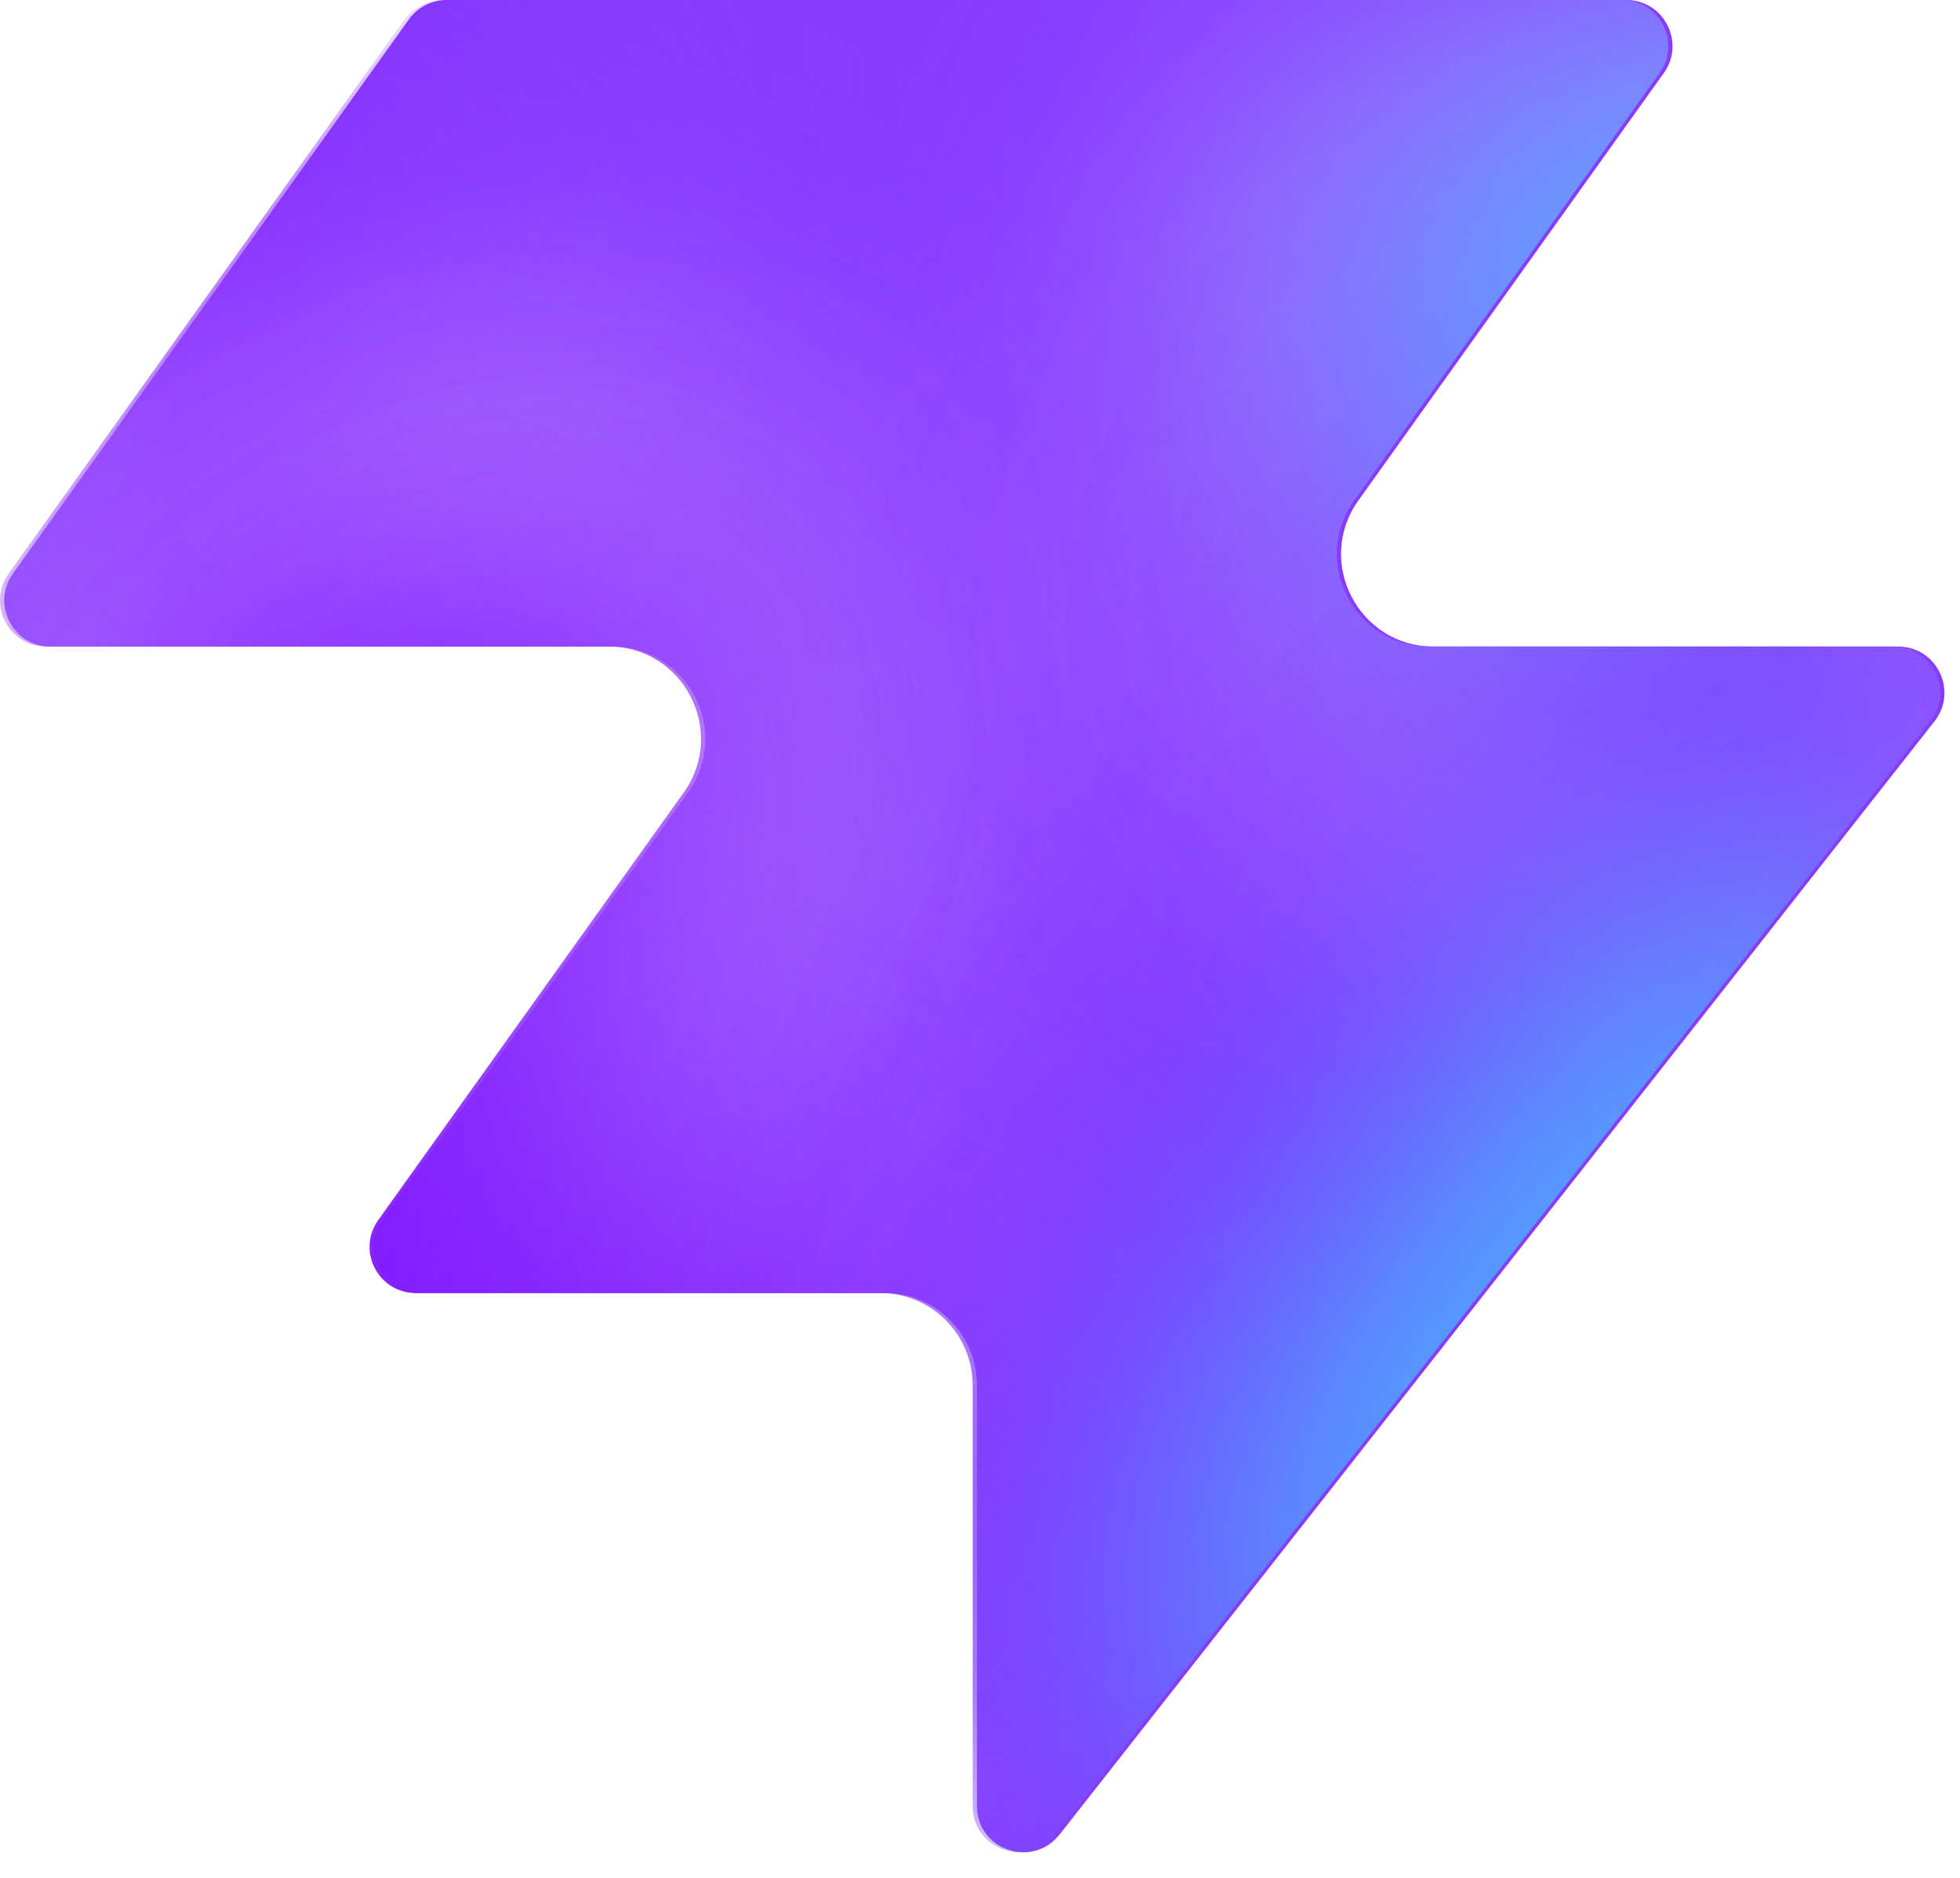
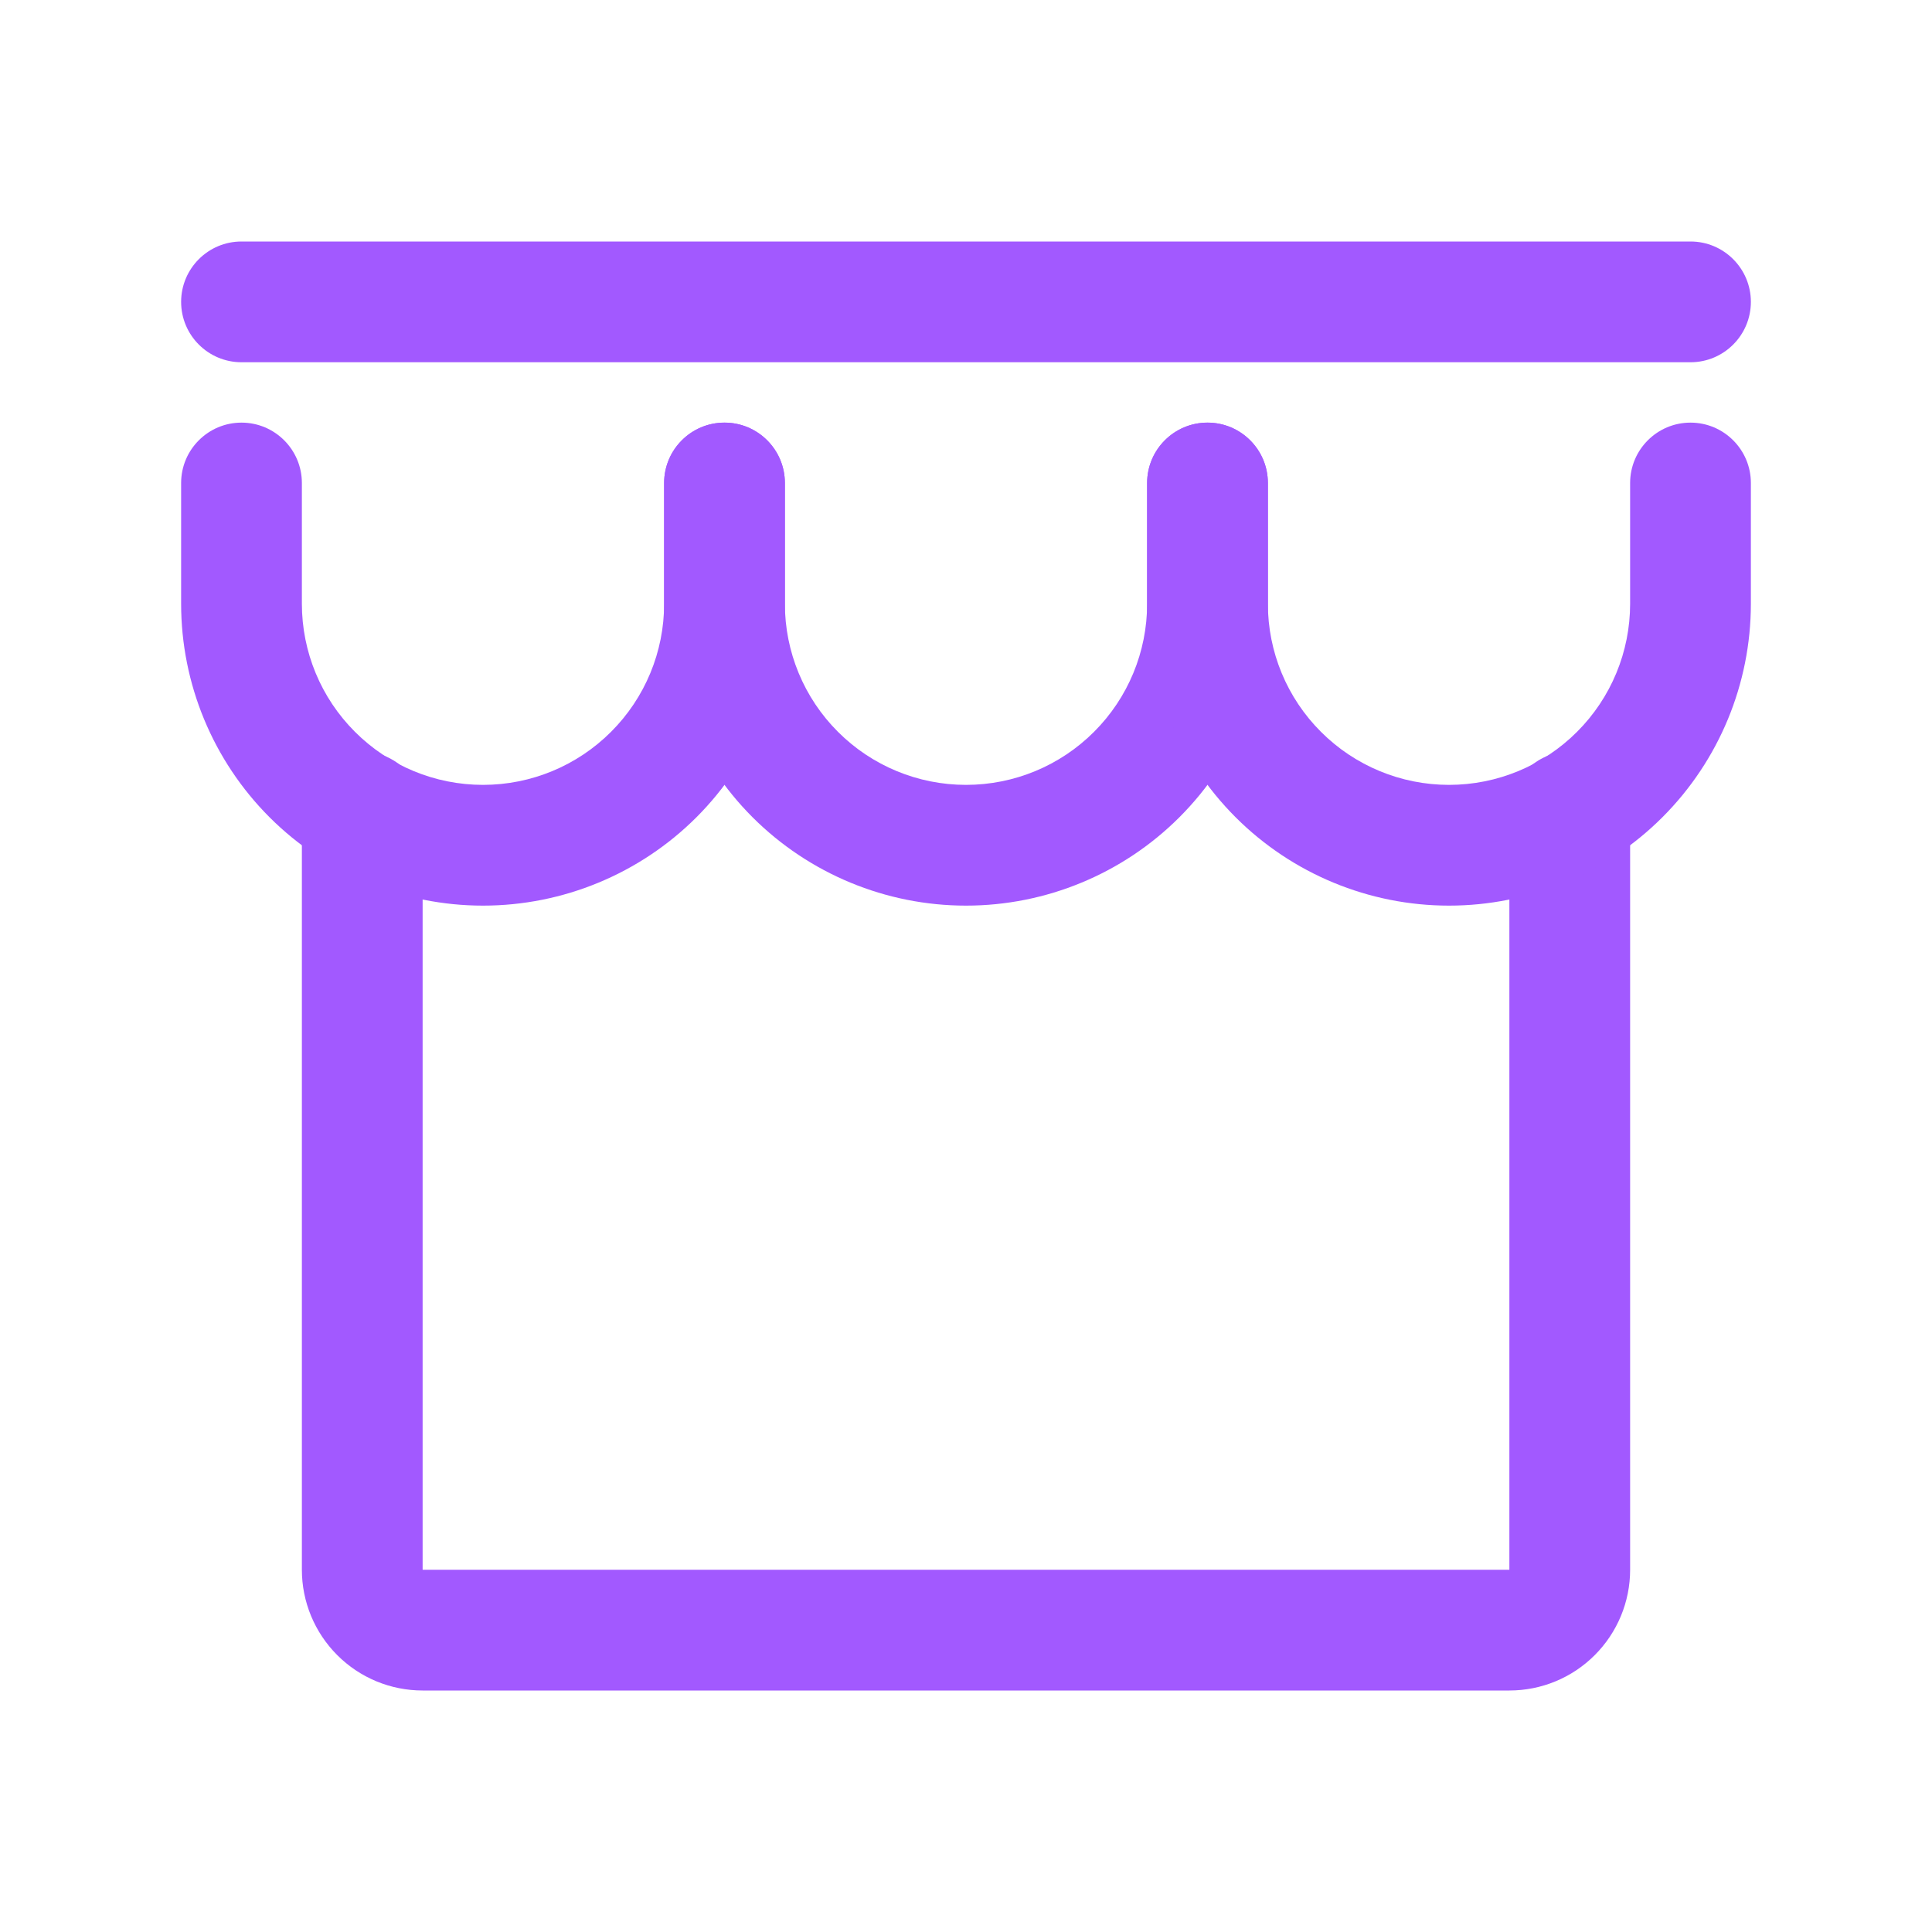
- <svg xmlns="http://www.w3.org/2000/svg" width="48" height="46" fill="none" viewBox="0 0 48 46">
-   <path fill="#863bff" d="M25.946 44.938c-.664.845-2.021.375-2.021-.698V33.937a2.26 2.26 0 0 0-2.262-2.262H10.287c-.92 0-1.456-1.04-.92-1.788l7.48-10.471c1.07-1.497 0-3.578-1.842-3.578H1.237c-.92 0-1.456-1.04-.92-1.788L10.013.474c.214-.297.556-.474.92-.474h28.894c.92 0 1.456 1.04.92 1.788l-7.48 10.471c-1.07 1.498 0 3.579 1.842 3.579h11.377c.943 0 1.473 1.088.89 1.83L25.947 44.94z" style="fill:#863bff;fill:color(display-p3 .525 .23 1);fill-opacity:1" />
-   <mask id="a" width="48" height="46" x="0" y="0" maskUnits="userSpaceOnUse" style="mask-type:alpha">
-     <path fill="#000" d="M25.842 44.938c-.664.844-2.021.375-2.021-.698V33.937a2.26 2.26 0 0 0-2.262-2.262H10.183c-.92 0-1.456-1.04-.92-1.788l7.48-10.471c1.07-1.498 0-3.579-1.842-3.579H1.133c-.92 0-1.456-1.04-.92-1.787L9.91.473c.214-.297.556-.474.92-.474h28.894c.92 0 1.456 1.04.92 1.788l-7.48 10.471c-1.07 1.498 0 3.578 1.842 3.578h11.377c.943 0 1.473 1.088.89 1.832L25.843 44.94z" style="fill:#000;fill-opacity:1" />
-   </mask>
-   <g mask="url(#a)">
-     <g filter="url(#b)">
-       <ellipse cx="5.508" cy="14.704" fill="#ede6ff" rx="5.508" ry="14.704" style="fill:#ede6ff;fill:color(display-p3 .927 .903 1);fill-opacity:1" transform="matrix(.00324 1 1 -.00324 -4.47 31.516)" />
-     </g>
-     <g filter="url(#c)">
-       <ellipse cx="10.399" cy="29.851" fill="#ede6ff" rx="10.399" ry="29.851" style="fill:#ede6ff;fill:color(display-p3 .927 .903 1);fill-opacity:1" transform="matrix(.00324 1 1 -.00324 -39.328 7.883)" />
-     </g>
-     <g filter="url(#d)">
-       <ellipse cx="5.508" cy="30.487" fill="#7e14ff" rx="5.508" ry="30.487" style="fill:#7e14ff;fill:color(display-p3 .492 .077 1);fill-opacity:1" transform="rotate(89.814 -25.913 -14.639)scale(1 -1)" />
-     </g>
-     <g filter="url(#e)">
-       <ellipse cx="5.508" cy="30.599" fill="#7e14ff" rx="5.508" ry="30.599" style="fill:#7e14ff;fill:color(display-p3 .492 .077 1);fill-opacity:1" transform="rotate(89.814 -32.644 -3.334)scale(1 -1)" />
-     </g>
-     <g filter="url(#f)">
-       <ellipse cx="5.508" cy="30.599" fill="#7e14ff" rx="5.508" ry="30.599" style="fill:#7e14ff;fill:color(display-p3 .492 .077 1);fill-opacity:1" transform="matrix(.00324 1 1 -.00324 -34.34 30.47)" />
-     </g>
-     <g filter="url(#g)">
-       <ellipse cx="14.072" cy="22.078" fill="#ede6ff" rx="14.072" ry="22.078" style="fill:#ede6ff;fill:color(display-p3 .927 .903 1);fill-opacity:1" transform="rotate(93.35 24.506 48.493)scale(-1 1)" />
-     </g>
-     <g filter="url(#h)">
-       <ellipse cx="3.47" cy="21.501" fill="#7e14ff" rx="3.47" ry="21.501" style="fill:#7e14ff;fill:color(display-p3 .492 .077 1);fill-opacity:1" transform="rotate(89.009 28.708 47.59)scale(-1 1)" />
-     </g>
-     <g filter="url(#i)">
-       <ellipse cx="3.47" cy="21.501" fill="#7e14ff" rx="3.47" ry="21.501" style="fill:#7e14ff;fill:color(display-p3 .492 .077 1);fill-opacity:1" transform="rotate(89.009 28.708 47.59)scale(-1 1)" />
-     </g>
-     <g filter="url(#j)">
-       <ellipse cx=".387" cy="8.972" fill="#7e14ff" rx="4.407" ry="29.108" style="fill:#7e14ff;fill:color(display-p3 .492 .077 1);fill-opacity:1" transform="rotate(39.51 .387 8.972)" />
-     </g>
-     <g filter="url(#k)">
-       <ellipse cx="47.523" cy="-6.092" fill="#7e14ff" rx="4.407" ry="29.108" style="fill:#7e14ff;fill:color(display-p3 .492 .077 1);fill-opacity:1" transform="rotate(37.892 47.523 -6.092)" />
-     </g>
-     <g filter="url(#l)">
-       <ellipse cx="41.412" cy="6.333" fill="#47bfff" rx="5.971" ry="9.665" style="fill:#47bfff;fill:color(display-p3 .28 .748 1);fill-opacity:1" transform="rotate(37.892 41.412 6.333)" />
-     </g>
-     <g filter="url(#m)">
-       <ellipse cx="-1.879" cy="38.332" fill="#7e14ff" rx="4.407" ry="29.108" style="fill:#7e14ff;fill:color(display-p3 .492 .077 1);fill-opacity:1" transform="rotate(37.892 -1.88 38.332)" />
-     </g>
-     <g filter="url(#n)">
-       <ellipse cx="-1.879" cy="38.332" fill="#7e14ff" rx="4.407" ry="29.108" style="fill:#7e14ff;fill:color(display-p3 .492 .077 1);fill-opacity:1" transform="rotate(37.892 -1.88 38.332)" />
-     </g>
-     <g filter="url(#o)">
-       <ellipse cx="35.651" cy="29.907" fill="#7e14ff" rx="4.407" ry="29.108" style="fill:#7e14ff;fill:color(display-p3 .492 .077 1);fill-opacity:1" transform="rotate(37.892 35.651 29.907)" />
-     </g>
-     <g filter="url(#p)">
-       <ellipse cx="38.418" cy="32.4" fill="#47bfff" rx="5.971" ry="15.297" style="fill:#47bfff;fill:color(display-p3 .28 .748 1);fill-opacity:1" transform="rotate(37.892 38.418 32.4)" />
-     </g>
-   </g>
-   <defs>
-     <filter id="b" width="60.045" height="41.654" x="-19.77" y="16.149" color-interpolation-filters="sRGB" filterUnits="userSpaceOnUse">
-       <feFlood flood-opacity="0" result="BackgroundImageFix" />
-       <feBlend in="SourceGraphic" in2="BackgroundImageFix" result="shape" />
-       <feGaussianBlur result="effect1_foregroundBlur_2002_17158" stdDeviation="7.659" />
-     </filter>
-     <filter id="c" width="90.34" height="51.437" x="-54.613" y="-7.533" color-interpolation-filters="sRGB" filterUnits="userSpaceOnUse">
-       <feFlood flood-opacity="0" result="BackgroundImageFix" />
-       <feBlend in="SourceGraphic" in2="BackgroundImageFix" result="shape" />
-       <feGaussianBlur result="effect1_foregroundBlur_2002_17158" stdDeviation="7.659" />
-     </filter>
-     <filter id="d" width="79.355" height="29.4" x="-49.64" y="2.03" color-interpolation-filters="sRGB" filterUnits="userSpaceOnUse">
-       <feFlood flood-opacity="0" result="BackgroundImageFix" />
-       <feBlend in="SourceGraphic" in2="BackgroundImageFix" result="shape" />
-       <feGaussianBlur result="effect1_foregroundBlur_2002_17158" stdDeviation="4.596" />
-     </filter>
-     <filter id="e" width="79.579" height="29.4" x="-45.045" y="20.029" color-interpolation-filters="sRGB" filterUnits="userSpaceOnUse">
-       <feFlood flood-opacity="0" result="BackgroundImageFix" />
-       <feBlend in="SourceGraphic" in2="BackgroundImageFix" result="shape" />
-       <feGaussianBlur result="effect1_foregroundBlur_2002_17158" stdDeviation="4.596" />
-     </filter>
-     <filter id="f" width="79.579" height="29.4" x="-43.513" y="21.178" color-interpolation-filters="sRGB" filterUnits="userSpaceOnUse">
-       <feFlood flood-opacity="0" result="BackgroundImageFix" />
-       <feBlend in="SourceGraphic" in2="BackgroundImageFix" result="shape" />
-       <feGaussianBlur result="effect1_foregroundBlur_2002_17158" stdDeviation="4.596" />
-     </filter>
-     <filter id="g" width="74.749" height="58.852" x="15.756" y="-17.901" color-interpolation-filters="sRGB" filterUnits="userSpaceOnUse">
-       <feFlood flood-opacity="0" result="BackgroundImageFix" />
-       <feBlend in="SourceGraphic" in2="BackgroundImageFix" result="shape" />
-       <feGaussianBlur result="effect1_foregroundBlur_2002_17158" stdDeviation="7.659" />
-     </filter>
-     <filter id="h" width="61.377" height="25.362" x="23.548" y="2.284" color-interpolation-filters="sRGB" filterUnits="userSpaceOnUse">
-       <feFlood flood-opacity="0" result="BackgroundImageFix" />
-       <feBlend in="SourceGraphic" in2="BackgroundImageFix" result="shape" />
-       <feGaussianBlur result="effect1_foregroundBlur_2002_17158" stdDeviation="4.596" />
-     </filter>
-     <filter id="i" width="61.377" height="25.362" x="23.548" y="2.284" color-interpolation-filters="sRGB" filterUnits="userSpaceOnUse">
-       <feFlood flood-opacity="0" result="BackgroundImageFix" />
-       <feBlend in="SourceGraphic" in2="BackgroundImageFix" result="shape" />
-       <feGaussianBlur result="effect1_foregroundBlur_2002_17158" stdDeviation="4.596" />
-     </filter>
-     <filter id="j" width="56.045" height="63.649" x="-27.636" y="-22.853" color-interpolation-filters="sRGB" filterUnits="userSpaceOnUse">
-       <feFlood flood-opacity="0" result="BackgroundImageFix" />
-       <feBlend in="SourceGraphic" in2="BackgroundImageFix" result="shape" />
-       <feGaussianBlur result="effect1_foregroundBlur_2002_17158" stdDeviation="4.596" />
-     </filter>
-     <filter id="k" width="54.814" height="64.646" x="20.116" y="-38.415" color-interpolation-filters="sRGB" filterUnits="userSpaceOnUse">
-       <feFlood flood-opacity="0" result="BackgroundImageFix" />
-       <feBlend in="SourceGraphic" in2="BackgroundImageFix" result="shape" />
-       <feGaussianBlur result="effect1_foregroundBlur_2002_17158" stdDeviation="4.596" />
-     </filter>
-     <filter id="l" width="33.541" height="35.313" x="24.641" y="-11.323" color-interpolation-filters="sRGB" filterUnits="userSpaceOnUse">
-       <feFlood flood-opacity="0" result="BackgroundImageFix" />
-       <feBlend in="SourceGraphic" in2="BackgroundImageFix" result="shape" />
-       <feGaussianBlur result="effect1_foregroundBlur_2002_17158" stdDeviation="4.596" />
-     </filter>
-     <filter id="m" width="54.814" height="64.646" x="-29.286" y="6.009" color-interpolation-filters="sRGB" filterUnits="userSpaceOnUse">
-       <feFlood flood-opacity="0" result="BackgroundImageFix" />
-       <feBlend in="SourceGraphic" in2="BackgroundImageFix" result="shape" />
-       <feGaussianBlur result="effect1_foregroundBlur_2002_17158" stdDeviation="4.596" />
-     </filter>
-     <filter id="n" width="54.814" height="64.646" x="-29.286" y="6.009" color-interpolation-filters="sRGB" filterUnits="userSpaceOnUse">
-       <feFlood flood-opacity="0" result="BackgroundImageFix" />
-       <feBlend in="SourceGraphic" in2="BackgroundImageFix" result="shape" />
-       <feGaussianBlur result="effect1_foregroundBlur_2002_17158" stdDeviation="4.596" />
-     </filter>
-     <filter id="o" width="54.814" height="64.646" x="8.244" y="-2.416" color-interpolation-filters="sRGB" filterUnits="userSpaceOnUse">
-       <feFlood flood-opacity="0" result="BackgroundImageFix" />
-       <feBlend in="SourceGraphic" in2="BackgroundImageFix" result="shape" />
-       <feGaussianBlur result="effect1_foregroundBlur_2002_17158" stdDeviation="4.596" />
-     </filter>
-     <filter id="p" width="39.409" height="43.623" x="18.713" y="10.588" color-interpolation-filters="sRGB" filterUnits="userSpaceOnUse">
-       <feFlood flood-opacity="0" result="BackgroundImageFix" />
-       <feBlend in="SourceGraphic" in2="BackgroundImageFix" result="shape" />
-       <feGaussianBlur result="effect1_foregroundBlur_2002_17158" stdDeviation="4.596" />
-     </filter>
-   </defs>
+ <svg xmlns="http://www.w3.org/2000/svg" width="32" height="32" viewBox="0 0 32 32" fill="none">
+   <path d="M6 12.45C6.552 12.45 7 12.898 7 13.45V26H25V13.45C25 12.898 25.448 12.45 26 12.45C26.552 12.45 27 12.898 27 13.45V26C27 26.531 26.789 27.039 26.414 27.414C26.039 27.79 25.53 28 25 28H7C6.47 28 5.961 27.79 5.586 27.414C5.211 27.039 5 26.531 5 26V13.45C5 12.898 5.448 12.45 6 12.45Z" fill-rule="evenodd" clip-rule="evenodd" fill="#A259FF" />
+   <path d="M3 5C3 4.448 3.448 4 4 4H28C28.552 4 29 4.448 29 5C29 5.552 28.552 6 28 6H4C3.448 6 3 5.552 3 5Z" fill-rule="evenodd" clip-rule="evenodd" fill="#A259FF" />
+   <path d="M4 7C4.552 7 5 7.448 5 8V10C5 10.796 5.316 11.559 5.879 12.121C6.441 12.684 7.204 13 8 13C8.796 13 9.559 12.684 10.121 12.121C10.684 11.559 11 10.796 11 10V8C11 7.448 11.448 7 12 7C12.552 7 13 7.448 13 8V10C13 11.326 12.473 12.598 11.536 13.536C10.598 14.473 9.326 15 8 15C6.674 15 5.402 14.473 4.464 13.536C3.527 12.598 3 11.326 3 10V8C3 7.448 3.448 7 4 7Z" fill-rule="evenodd" clip-rule="evenodd" fill="#A259FF" />
+   <path d="M12 7C12.552 7 13 7.448 13 8V10C13 10.796 13.316 11.559 13.879 12.121C14.441 12.684 15.204 13 16 13C16.796 13 17.559 12.684 18.121 12.121C18.684 11.559 19 10.796 19 10V8C19 7.448 19.448 7 20 7C20.552 7 21 7.448 21 8V10C21 11.326 20.473 12.598 19.535 13.536C18.598 14.473 17.326 15 16 15C14.674 15 13.402 14.473 12.464 13.536C11.527 12.598 11 11.326 11 10V8C11 7.448 11.448 7 12 7Z" fill-rule="evenodd" clip-rule="evenodd" fill="#A259FF" />
+   <path d="M20 7C20.552 7 21 7.448 21 8V10C21 10.796 21.316 11.559 21.879 12.121C22.441 12.684 23.204 13 24 13C24.796 13 25.559 12.684 26.121 12.121C26.684 11.559 27 10.796 27 10V8C27 7.448 27.448 7 28 7C28.552 7 29 7.448 29 8V10C29 11.326 28.473 12.598 27.535 13.536C26.598 14.473 25.326 15 24 15C22.674 15 21.402 14.473 20.465 13.536C19.527 12.598 19 11.326 19 10V8C19 7.448 19.448 7 20 7Z" fill-rule="evenodd" clip-rule="evenodd" fill="#A259FF" />
</svg>
